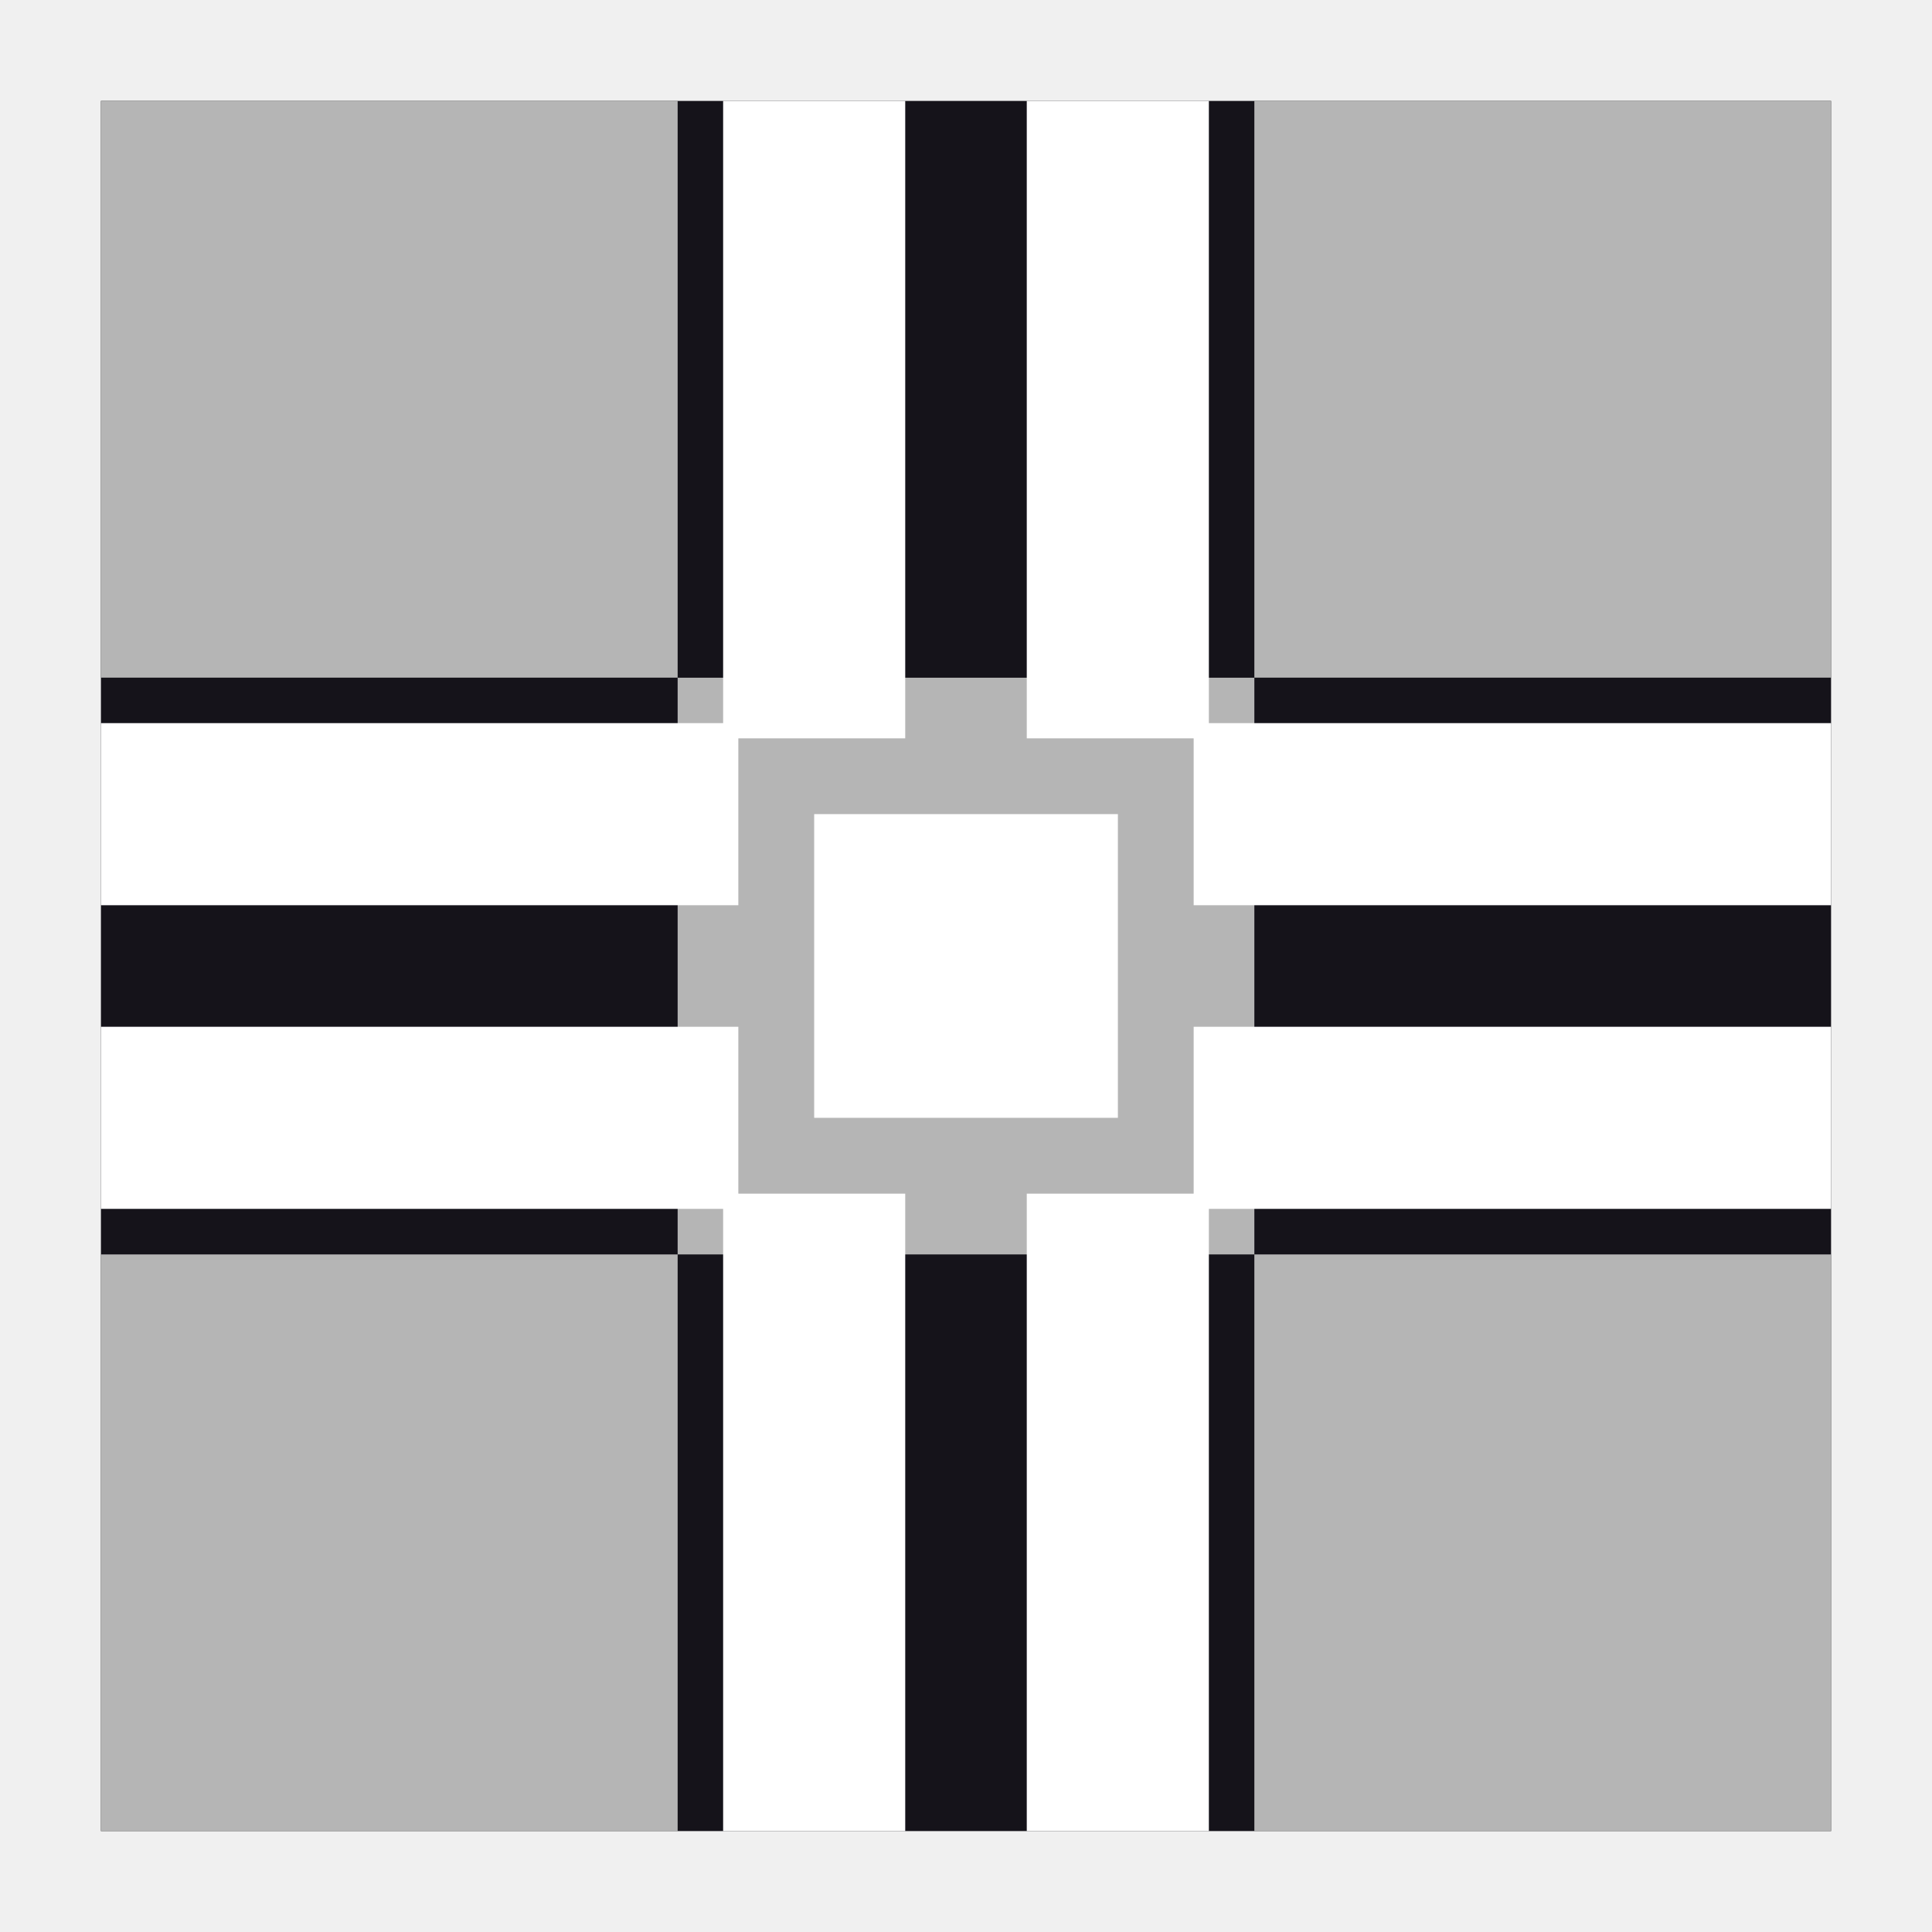
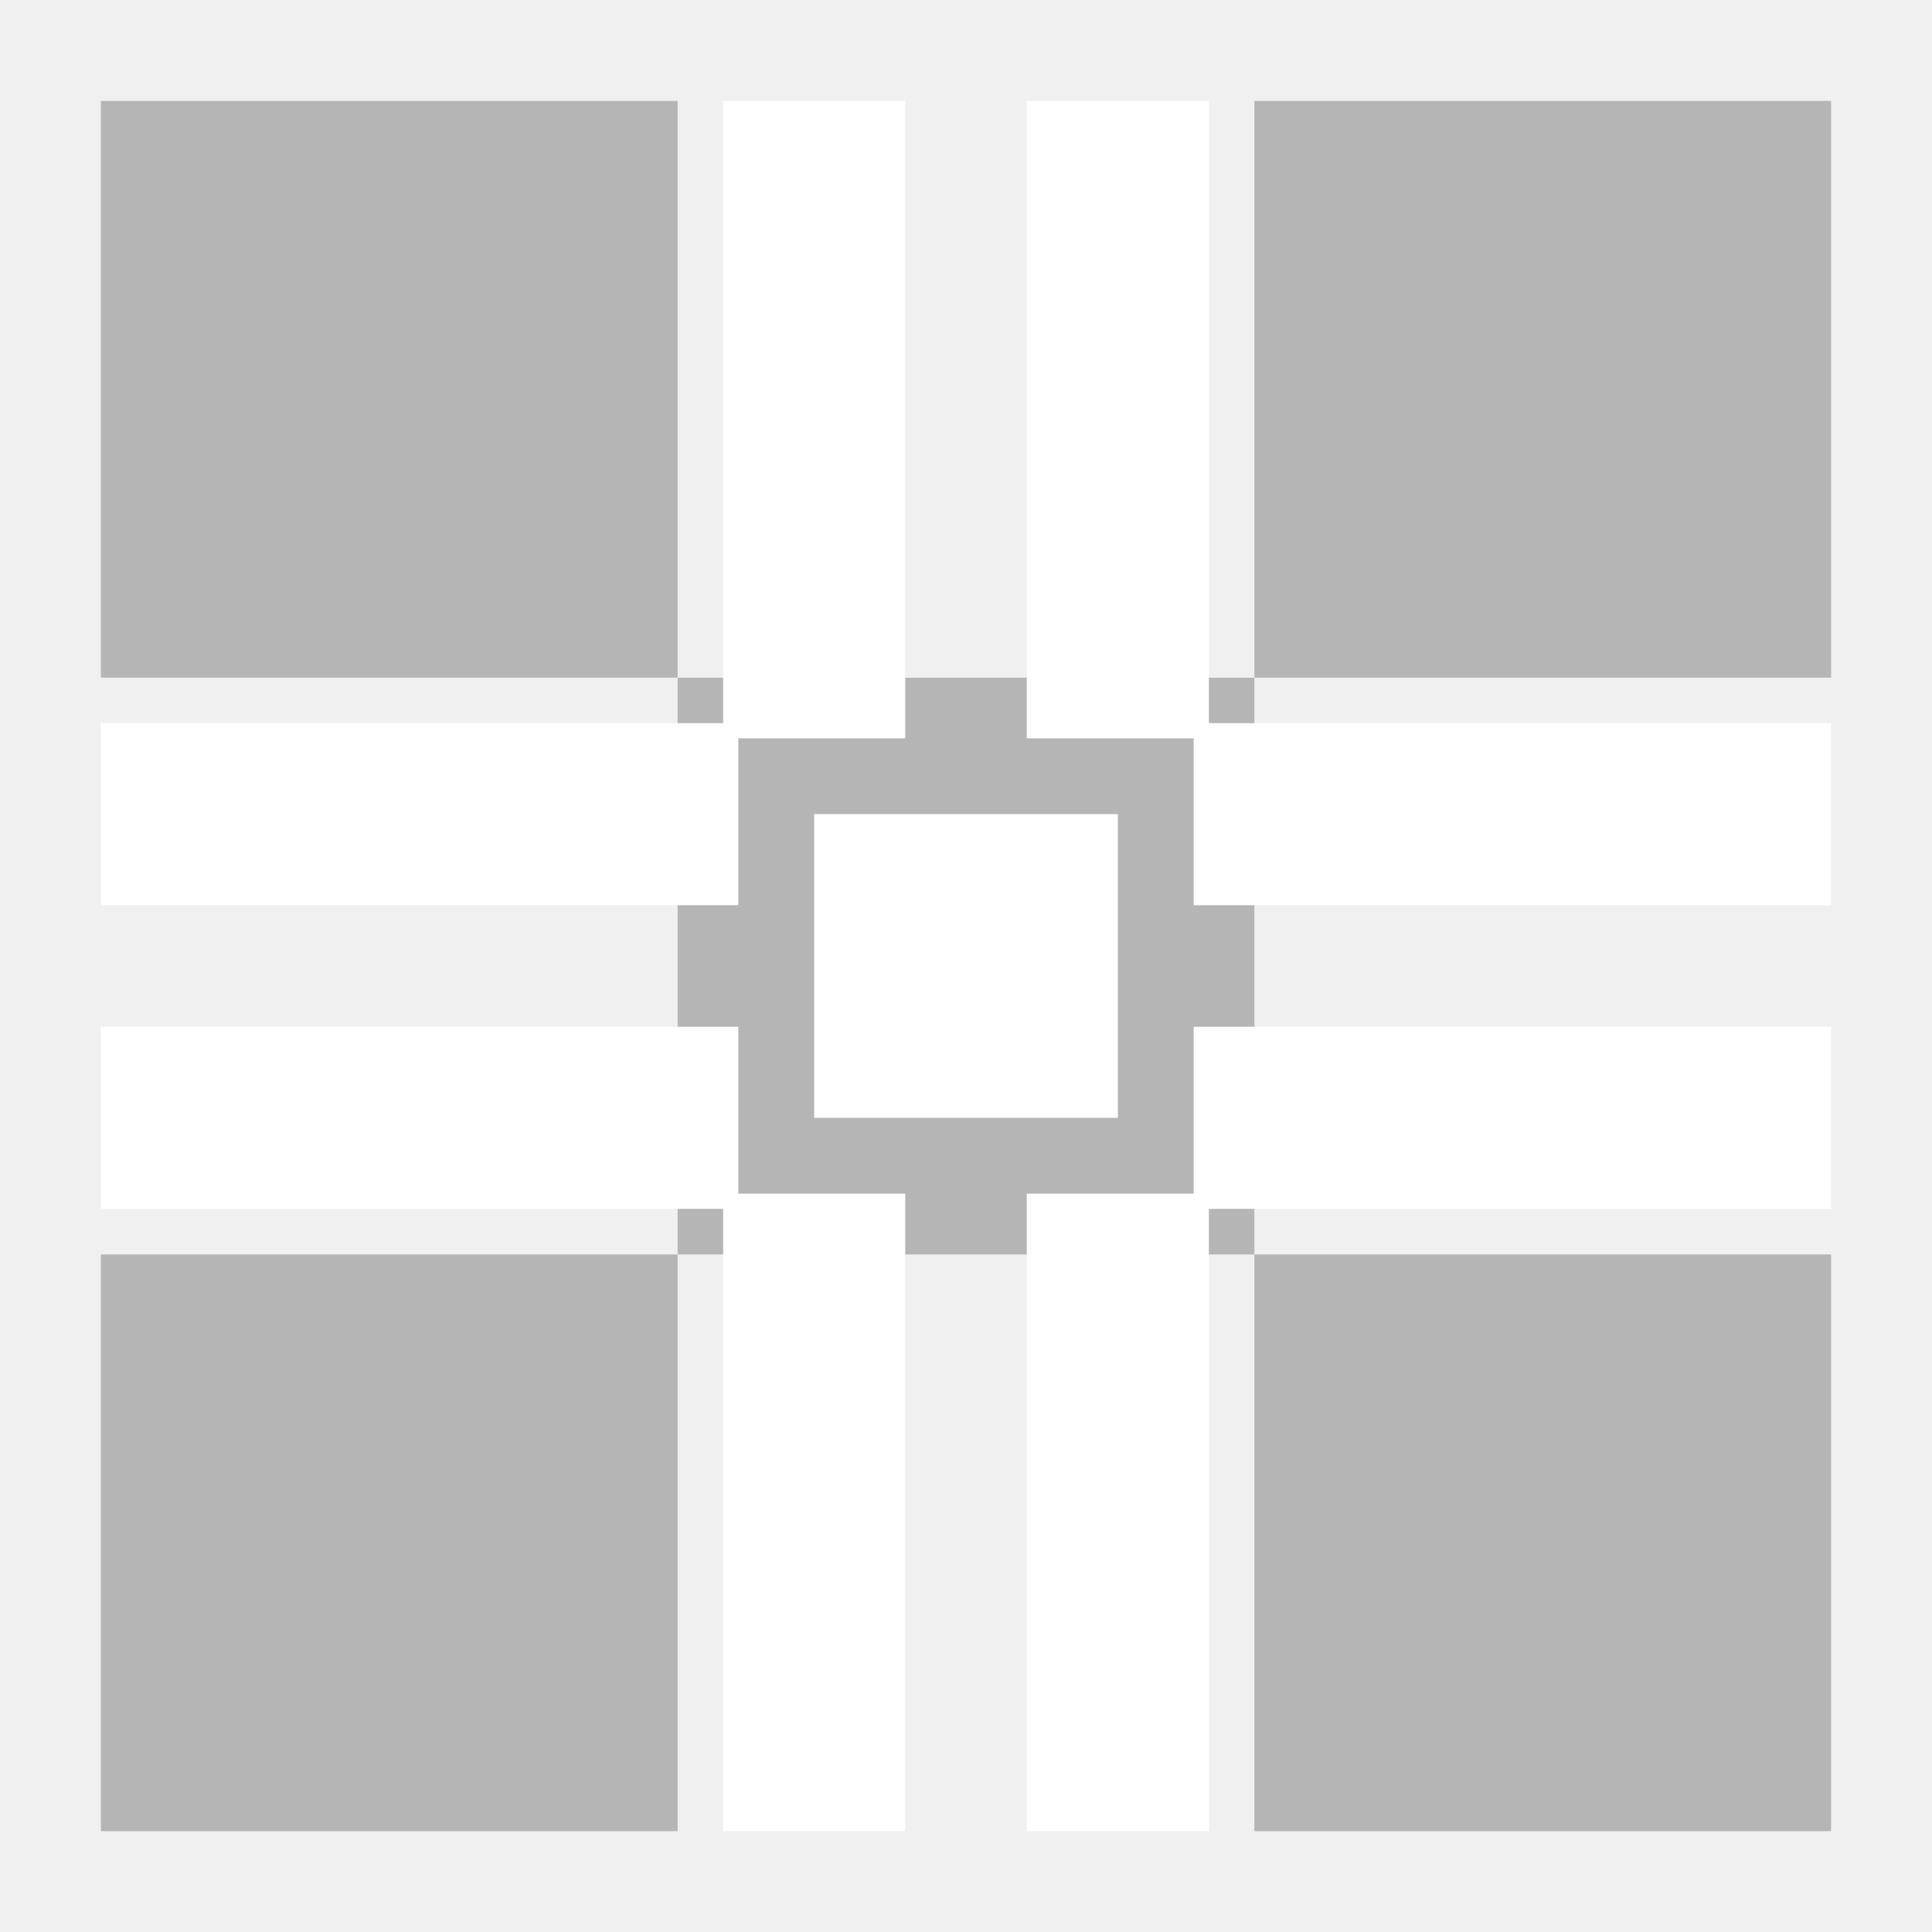
<svg xmlns="http://www.w3.org/2000/svg" id="team-08-geuneuljabi" viewBox="-14 -14 268 268" role="img" aria-labelledby="team-08-geuneuljabi-title">
  <style>
    #team-08-geuneuljabi .icon-layer {
      transform-box: view-box;
      transform-origin: 120px 120px;
      animation: team-08-geuneuljabi-enter 700ms cubic-bezier(.22, 1, .36, 1) both;
    }
    #team-08-geuneuljabi .layer-1 { animation-delay: 120ms; }
    #team-08-geuneuljabi .layer-2 { animation-delay: 500ms; }
    @keyframes team-08-geuneuljabi-enter {
      0% { transform: scale(0); animation-timing-function: ease-in-out; }
      50% { transform: scale(1.11); animation-timing-function: ease-in-out; }
      70% { transform: scale(.96); animation-timing-function: ease-out; }
      100% { transform: scale(1); }
    }
    @media (prefers-reduced-motion: reduce) {
      #team-08-geuneuljabi .icon-layer { animation: none; }
    }
  </style>
-   <g id="team-08-geuneuljabi-background">
-     <rect width="240" height="240" fill="#15131a" />
-   </g>
  <g id="team-08-geuneuljabi-layer-1" class="icon-layer layer-1">
    <path d="M160,80.01V0h80v80h-80ZM240,240.01h-80v-80h80v80ZM0,80.01V0h80v80H0ZM80,80.01h80v80h-80v-80ZM80,240.01H0v-80h80v80Z" fill="#b5b5b5" />
  </g>
  <g id="team-08-geuneuljabi-layer-2" class="icon-layer layer-2">
    <path d="M240,86.31v25.26h-88.42v-23.15h-23.15V0h25.26v86.31h86.31ZM240,128.43v25.26h-86.31v86.31h-25.26v-88.42h23.15v-23.15h88.42ZM98.94,141.06v-42.13h42.13v42.13h-42.13ZM0,86.31h86.31V0h25.26v88.42h-23.15v23.15H0v-25.26ZM86.31,153.69H0v-25.26h88.42v23.15h23.15v88.42h-25.26v-86.31Z" fill="#ffffff" />
  </g>
</svg>
